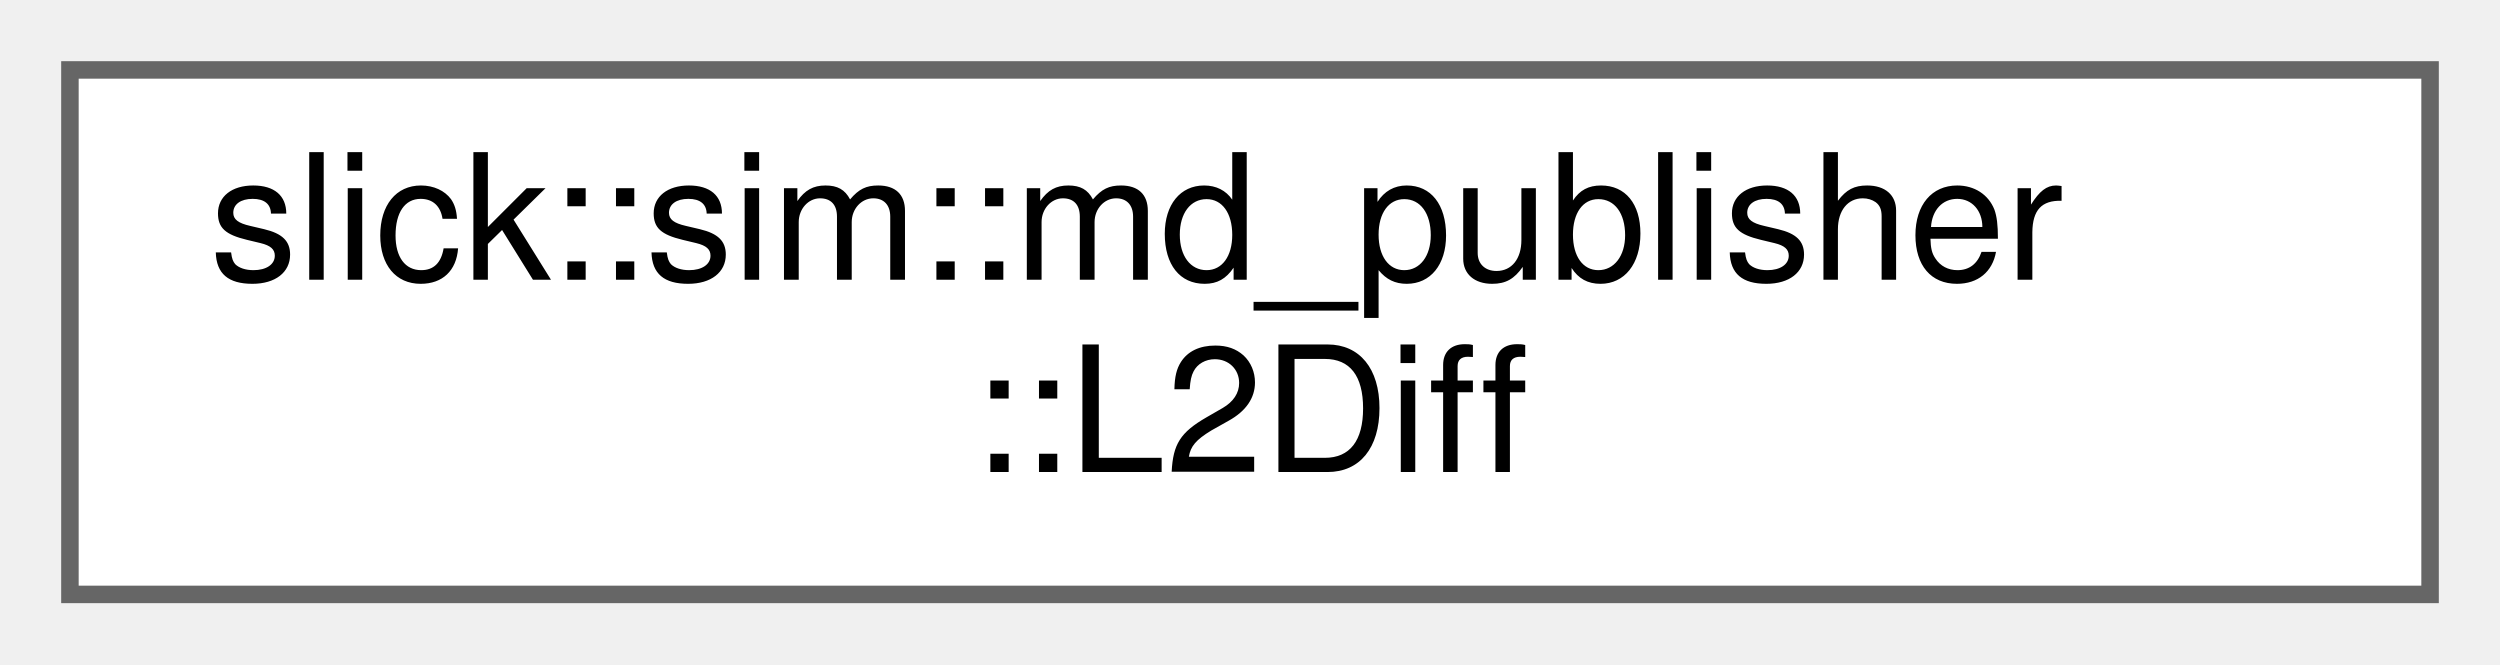
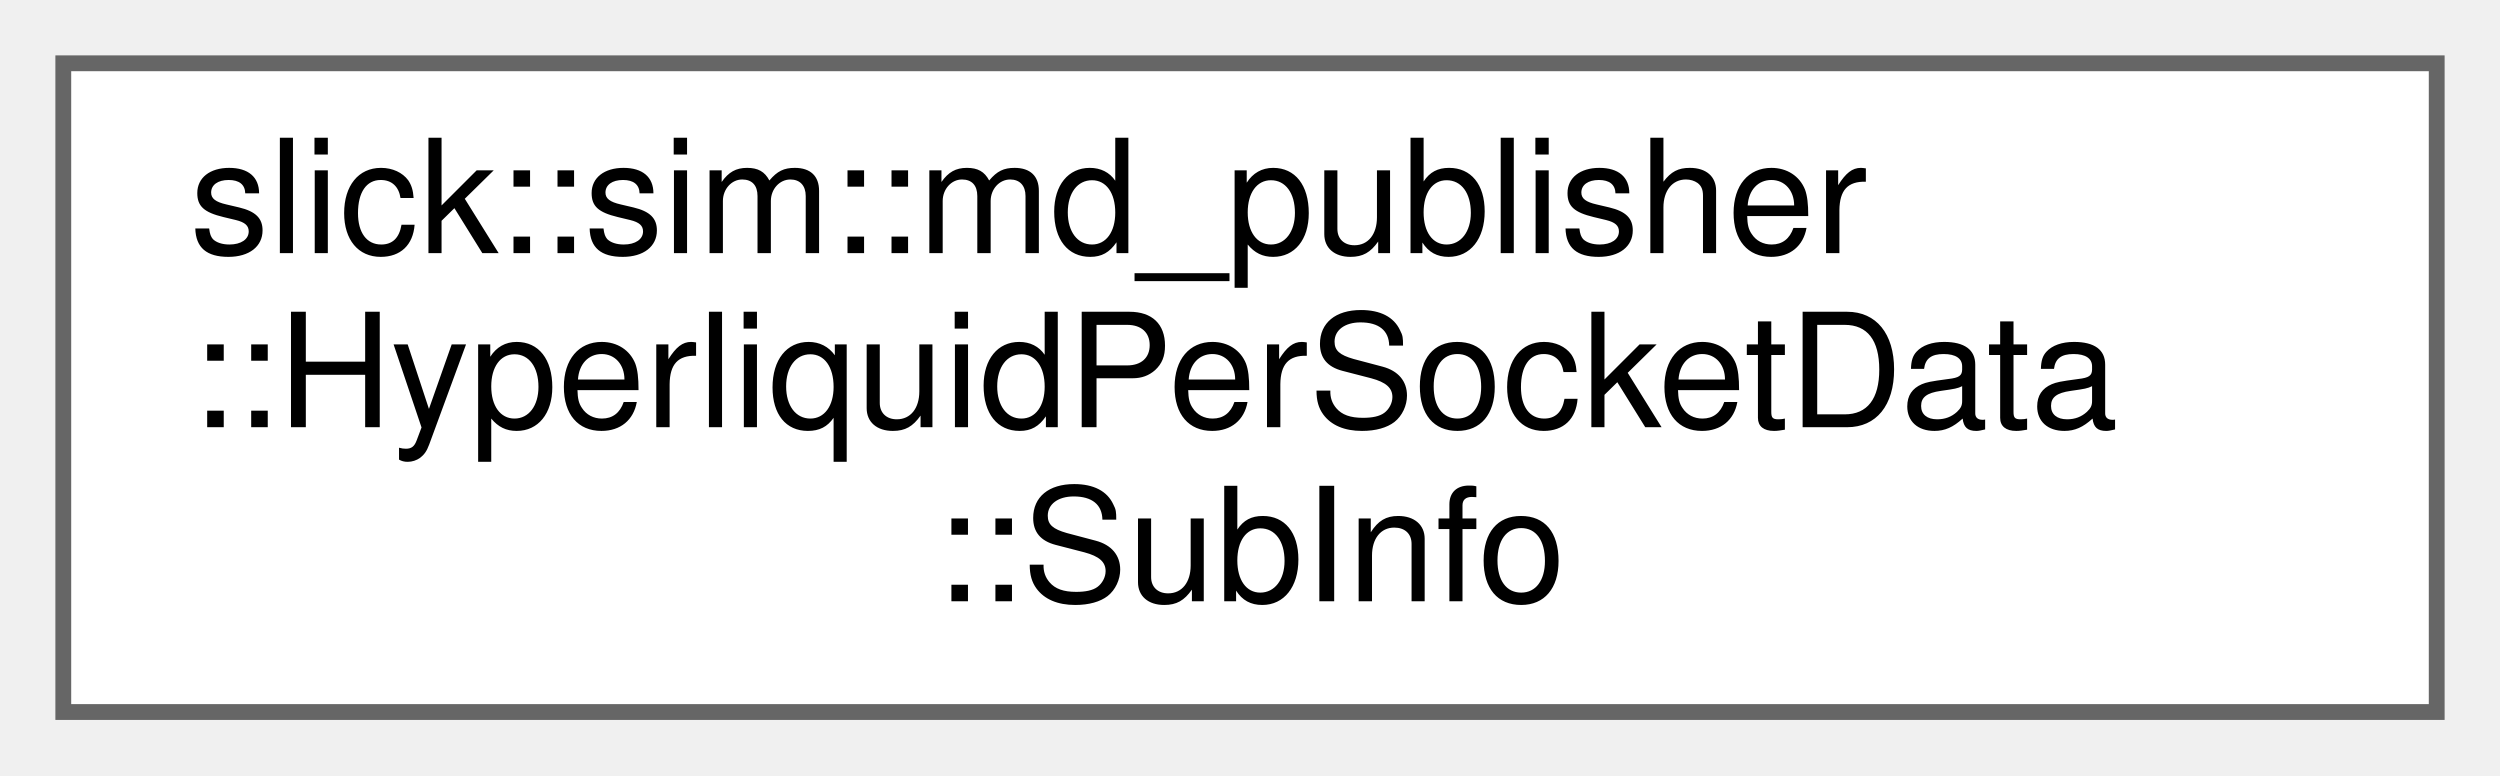
- <svg xmlns="http://www.w3.org/2000/svg" xmlns:xlink="http://www.w3.org/1999/xlink" width="143pt" height="38pt" viewBox="0.00 0.00 143.00 38.00">
-   <g id="graph0" class="graph" transform="scale(1 1) rotate(0) translate(4 34)">
+ <svg xmlns="http://www.w3.org/2000/svg" xmlns:xlink="http://www.w3.org/1999/xlink" width="158pt" height="49pt" viewBox="0.00 0.00 158.00 49.00">
+   <g id="graph0" class="graph" transform="scale(1 1) rotate(0) translate(4 45)">
    <g id="Node000000" class="node">
      <g id="a_Node000000">
-         <a xlink:href="structslick_1_1sim_1_1md__publisher_1_1L2Diff.html" target="_top" xlink:title=" ">
-           <polygon fill="white" stroke="#666666" points="135,-30 0,-30 0,0 135,0 135,-30" />
-           <text text-anchor="start" x="8" y="-18" font-family="Helvetica,sans-Serif" font-size="10.00">slick::sim::md_publisher</text>
-           <text text-anchor="middle" x="67.5" y="-7" font-family="Helvetica,sans-Serif" font-size="10.00">::L2Diff</text>
+         <a xlink:href="structslick_1_1sim_1_1md__publisher_1_1HyperliquidPerSocketData_1_1SubInfo.html" target="_top" xlink:title=" ">
+           <polygon fill="white" stroke="#666666" points="150,-41 0,-41 0,0 150,0 150,-41" />
+           <text text-anchor="start" x="8" y="-29" font-family="Helvetica,sans-Serif" font-size="10.00">slick::sim::md_publisher</text>
+           <text text-anchor="start" x="8" y="-18" font-family="Helvetica,sans-Serif" font-size="10.00">::HyperliquidPerSocketData</text>
+           <text text-anchor="middle" x="75" y="-7" font-family="Helvetica,sans-Serif" font-size="10.00">::SubInfo</text>
        </a>
      </g>
    </g>
  </g>
</svg>
